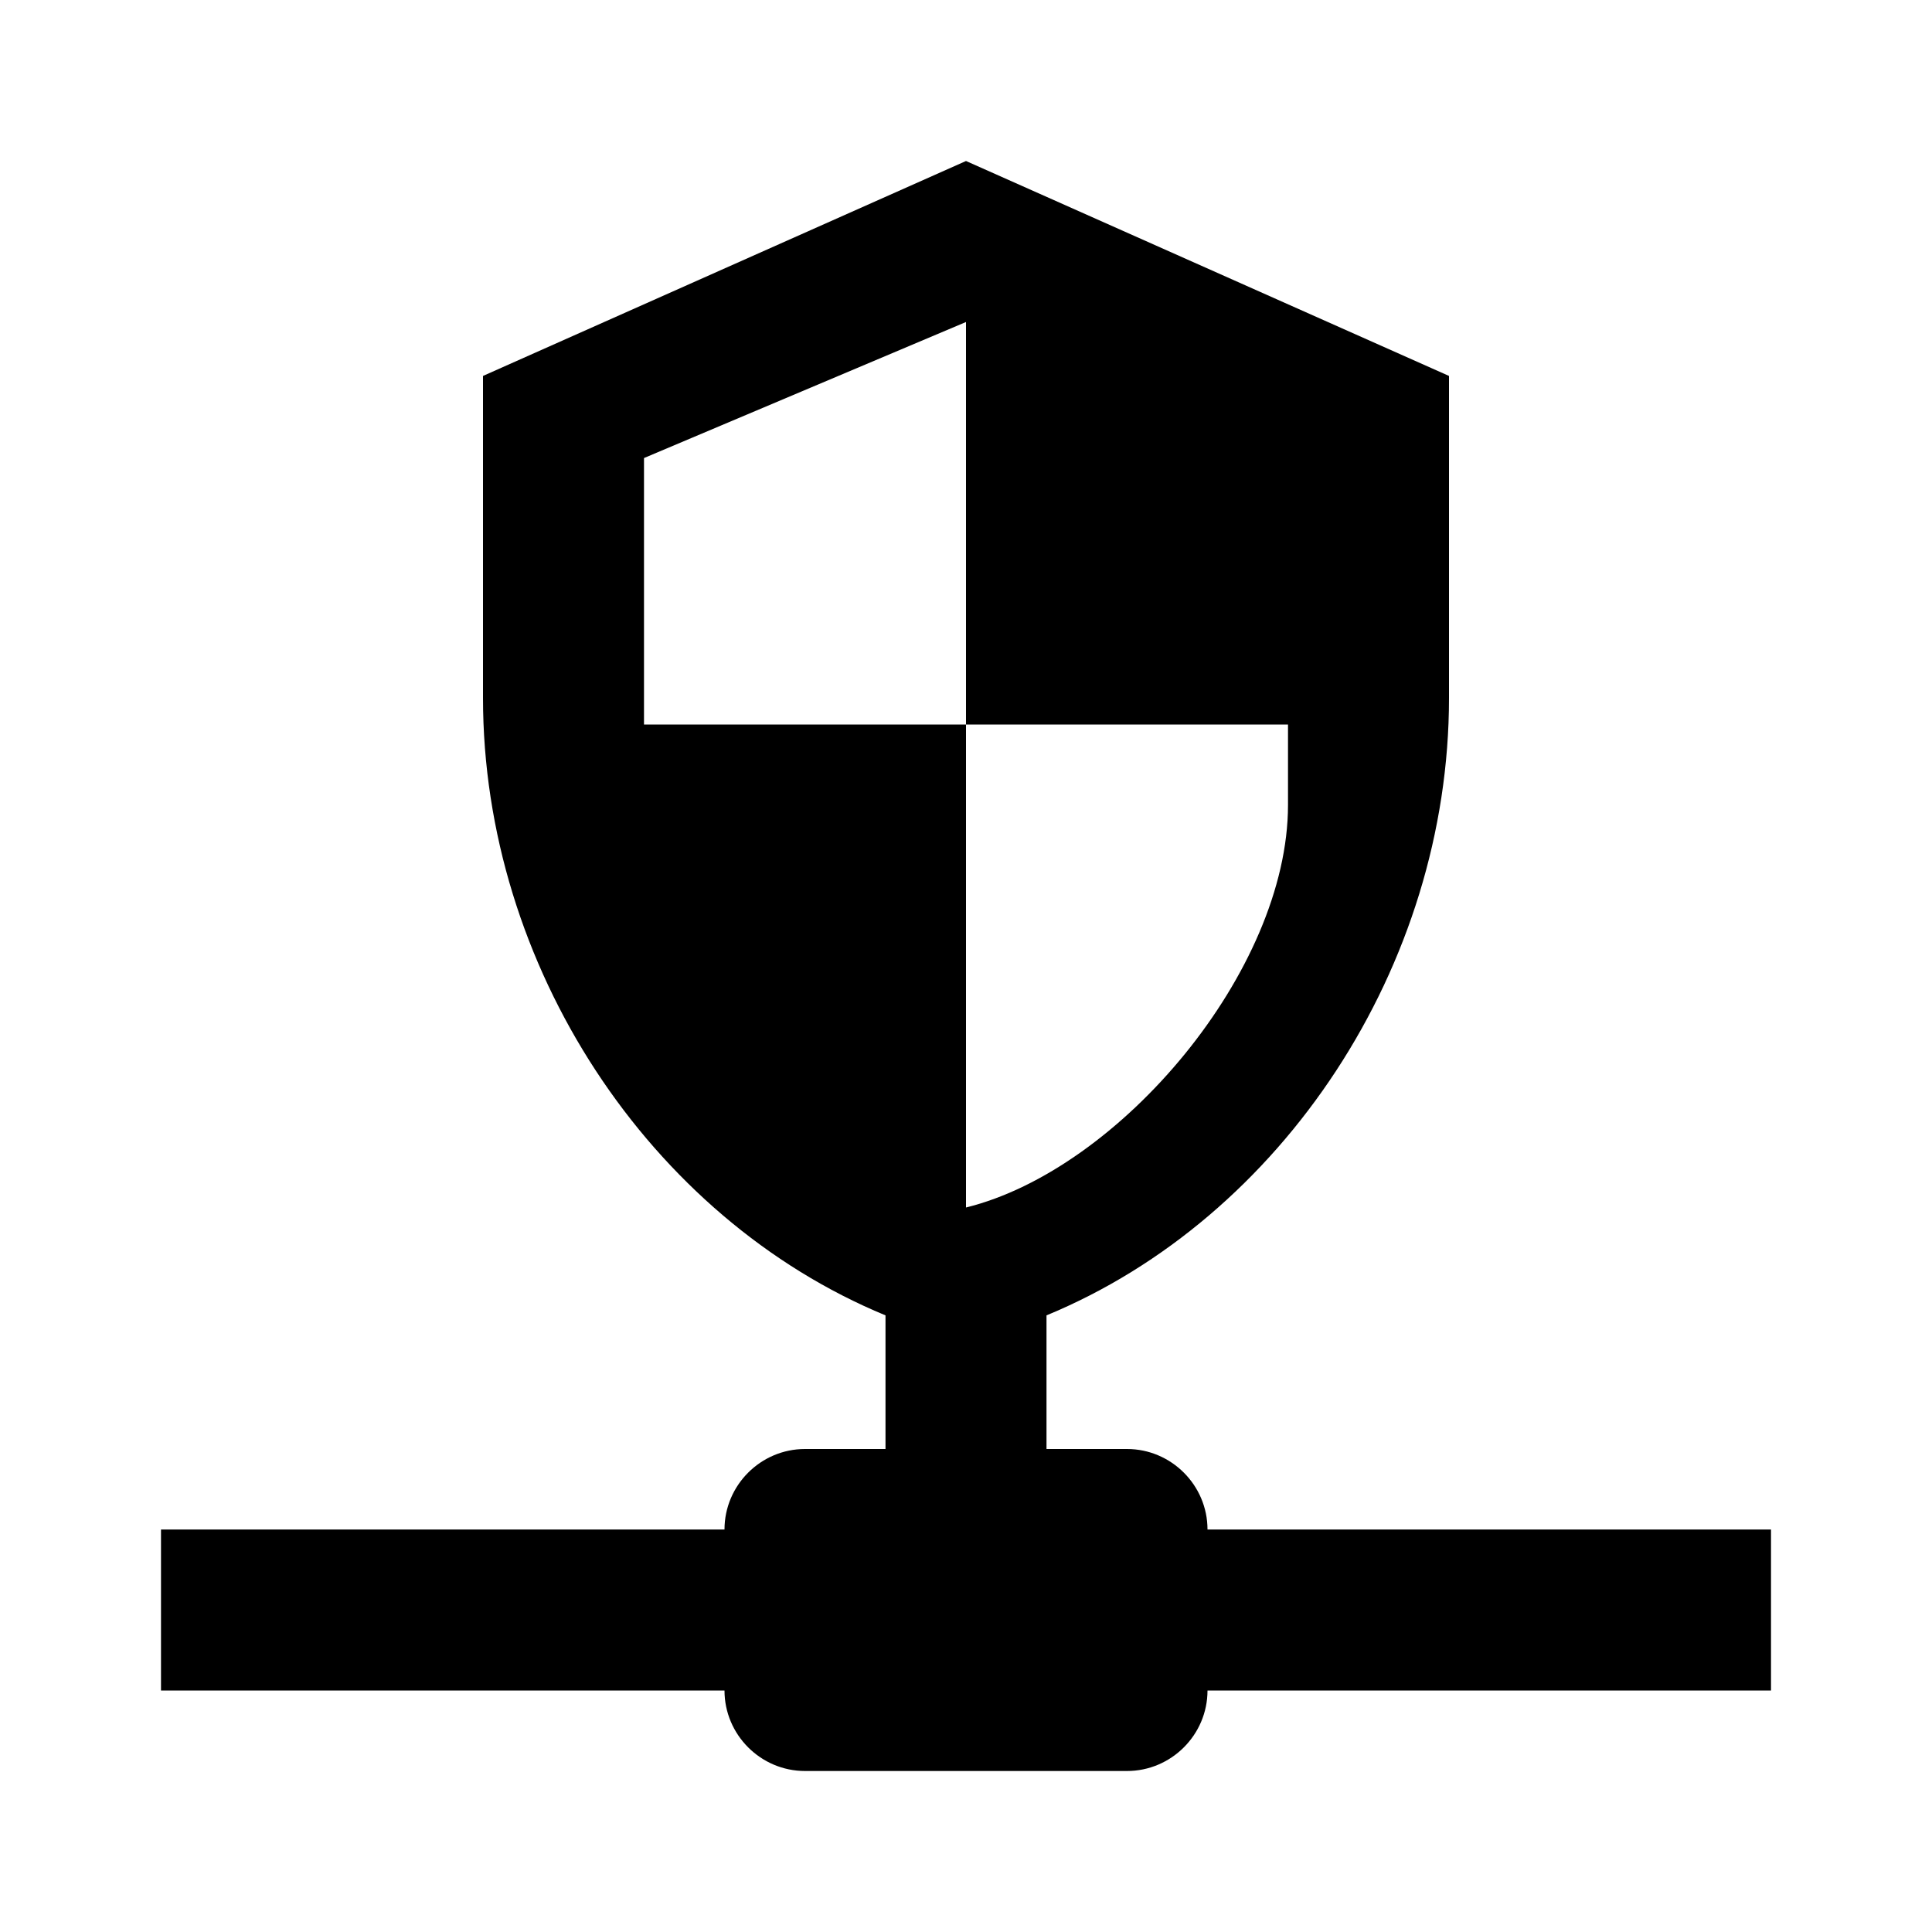
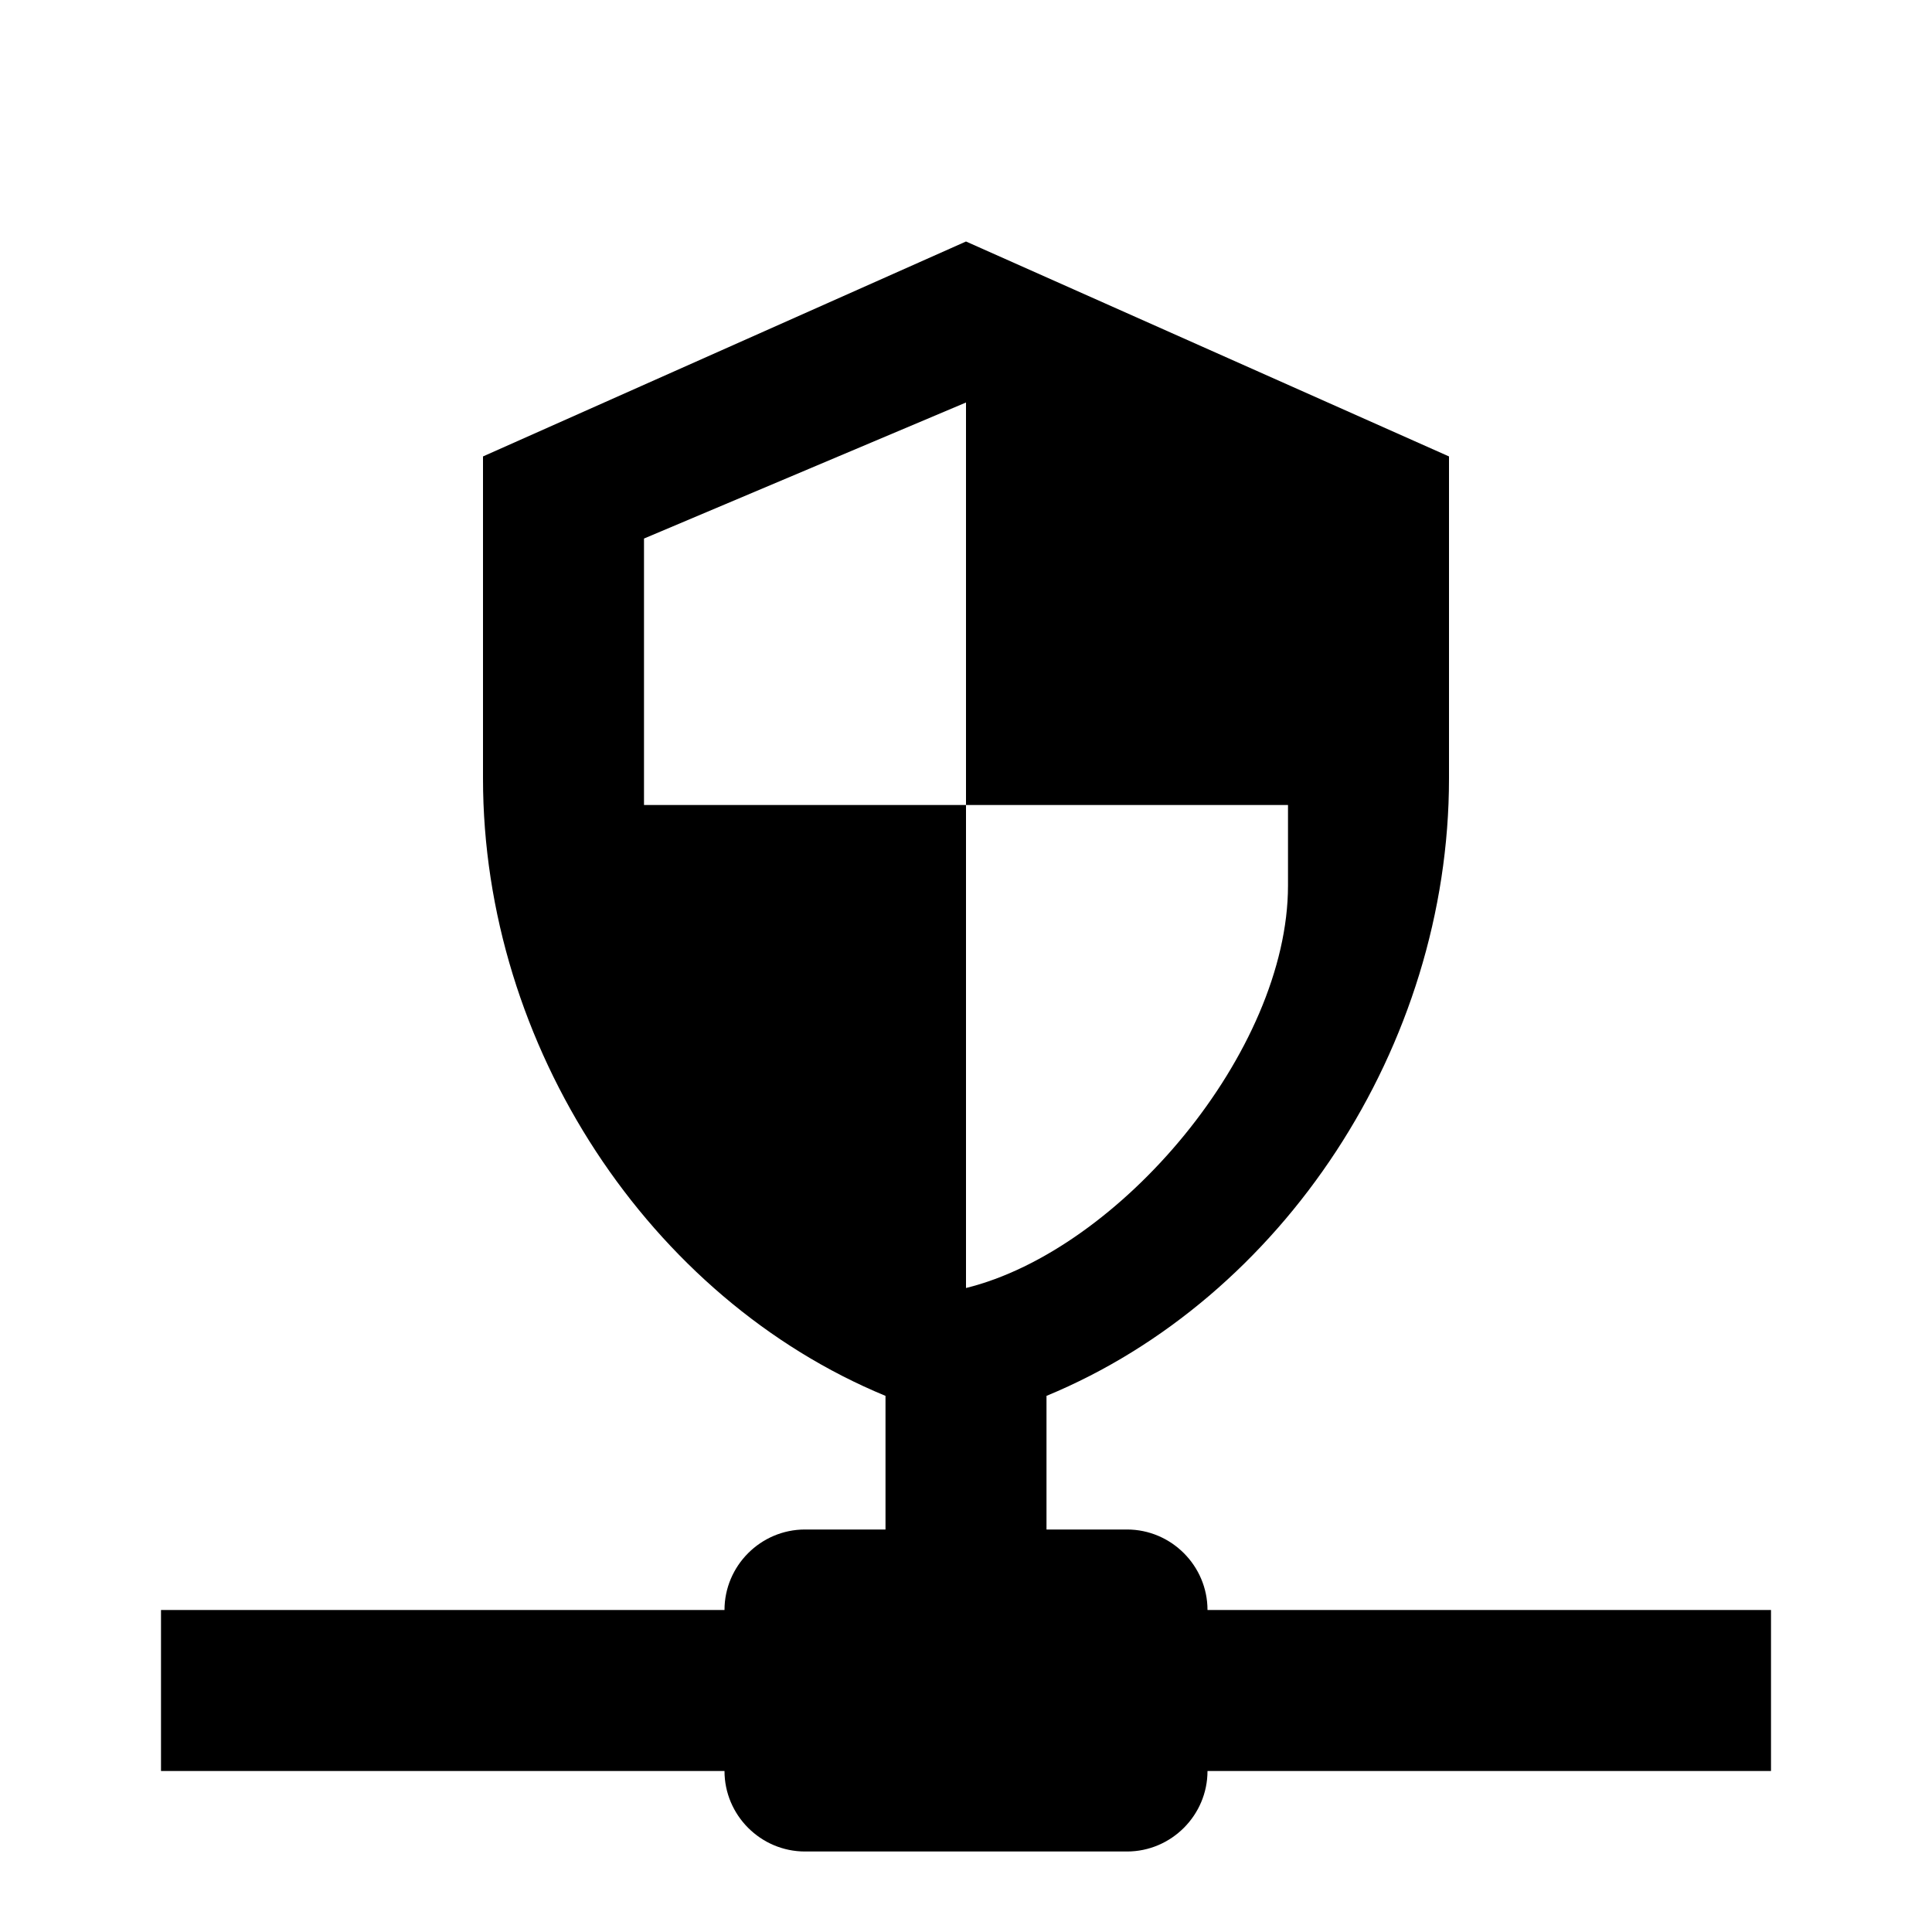
<svg xmlns="http://www.w3.org/2000/svg" version="1.1" width="24" height="24" viewBox="0 0 24 24">
-   <path d="M13,18H14C14.55,18 15,18.45 15,19H22V21H15C15,21.55 14.55,22 14,22H10C9.45,22 9,21.55 9,21H2V19H9C9,18.45 9.45,18 10,18H11V16.34C8.07,15.13 6,12 6,8.67V4.67L12,2L18,4.67V8.67C18,12 15.93,15.13 13,16.34V18M12,4L8,5.69V9H12V4M12,9V15C13.91,14.53 16,12.06 16,10V9H12Z" />
+   <path d="M13,19H14C14.55,19 15,19.45 15,20H22V22H15C15,22.55 14.55,23 14,23H10C9.45,23 9,22.55 9,22H2V20H9C9,19.45 9.45,19 10,19H11V17.34C8.07,16.13 6,13 6,9.67V5.67L12,3L18,5.67V9.67C18,13 15.93,16.13 13,17.34V19M12,5L8,6.69V10H12V5M12,10V16C13.91,15.53 16,13.06 16,11V10H12Z" />
</svg>
